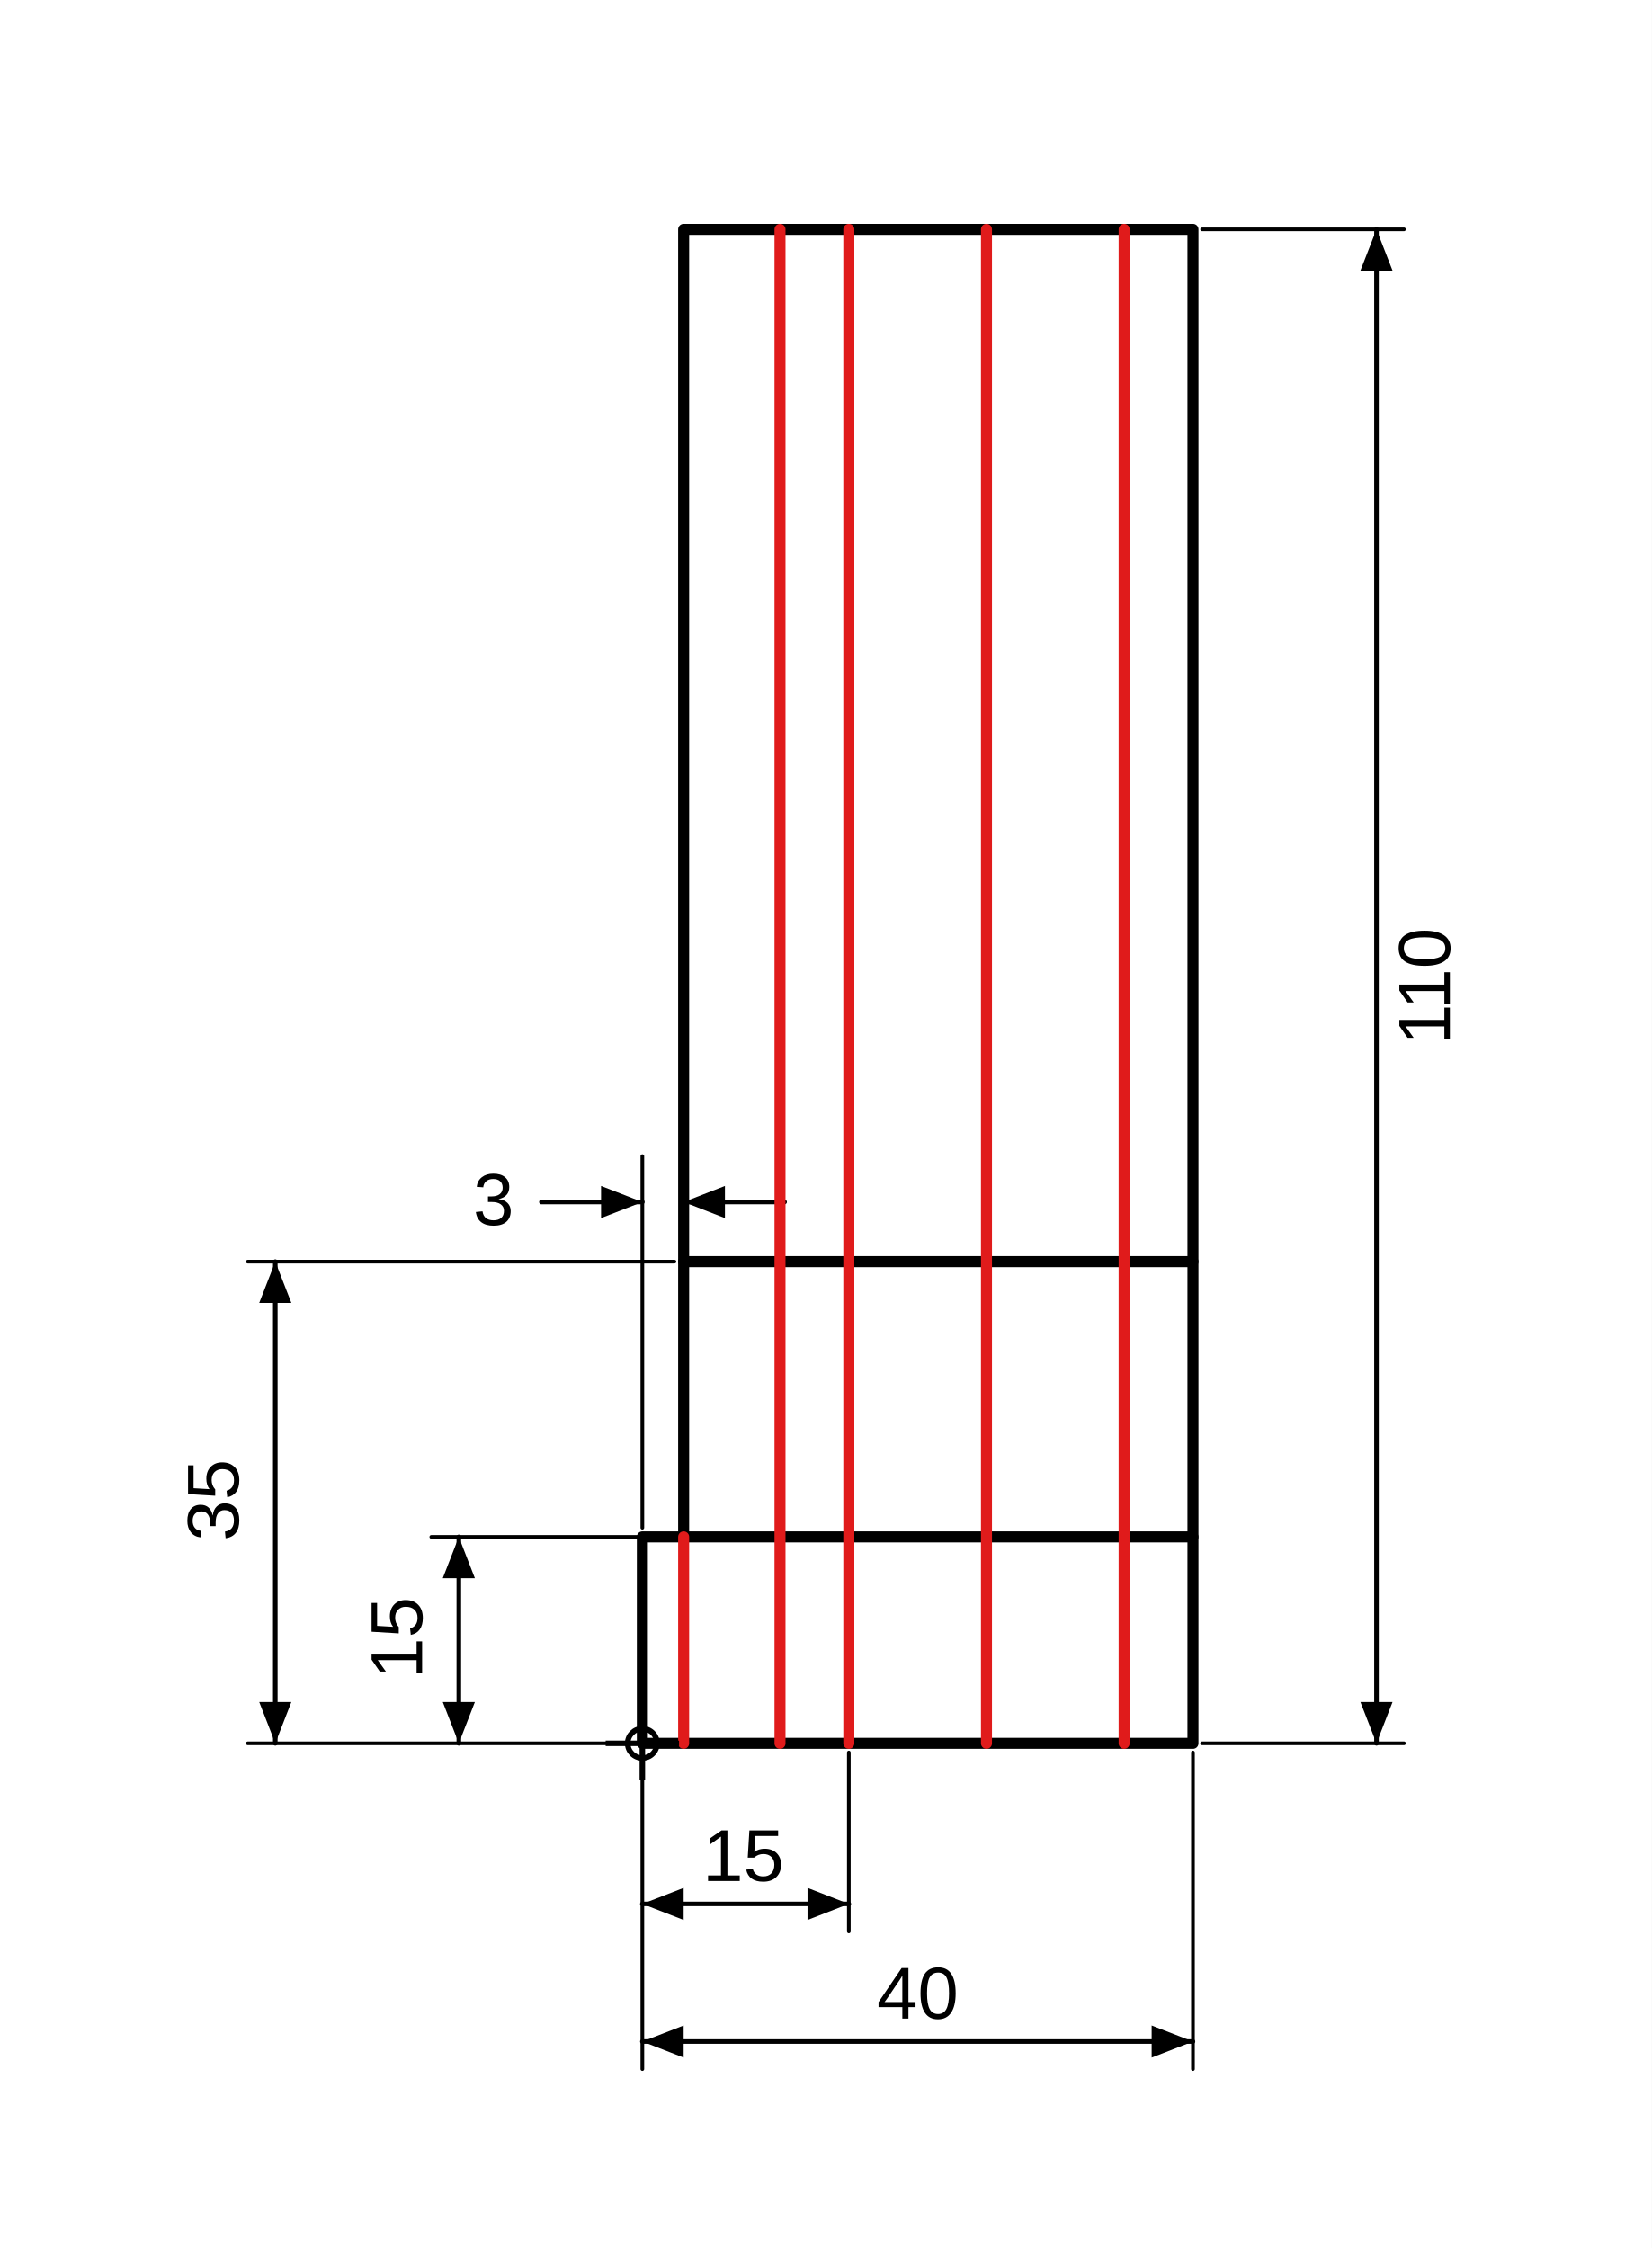
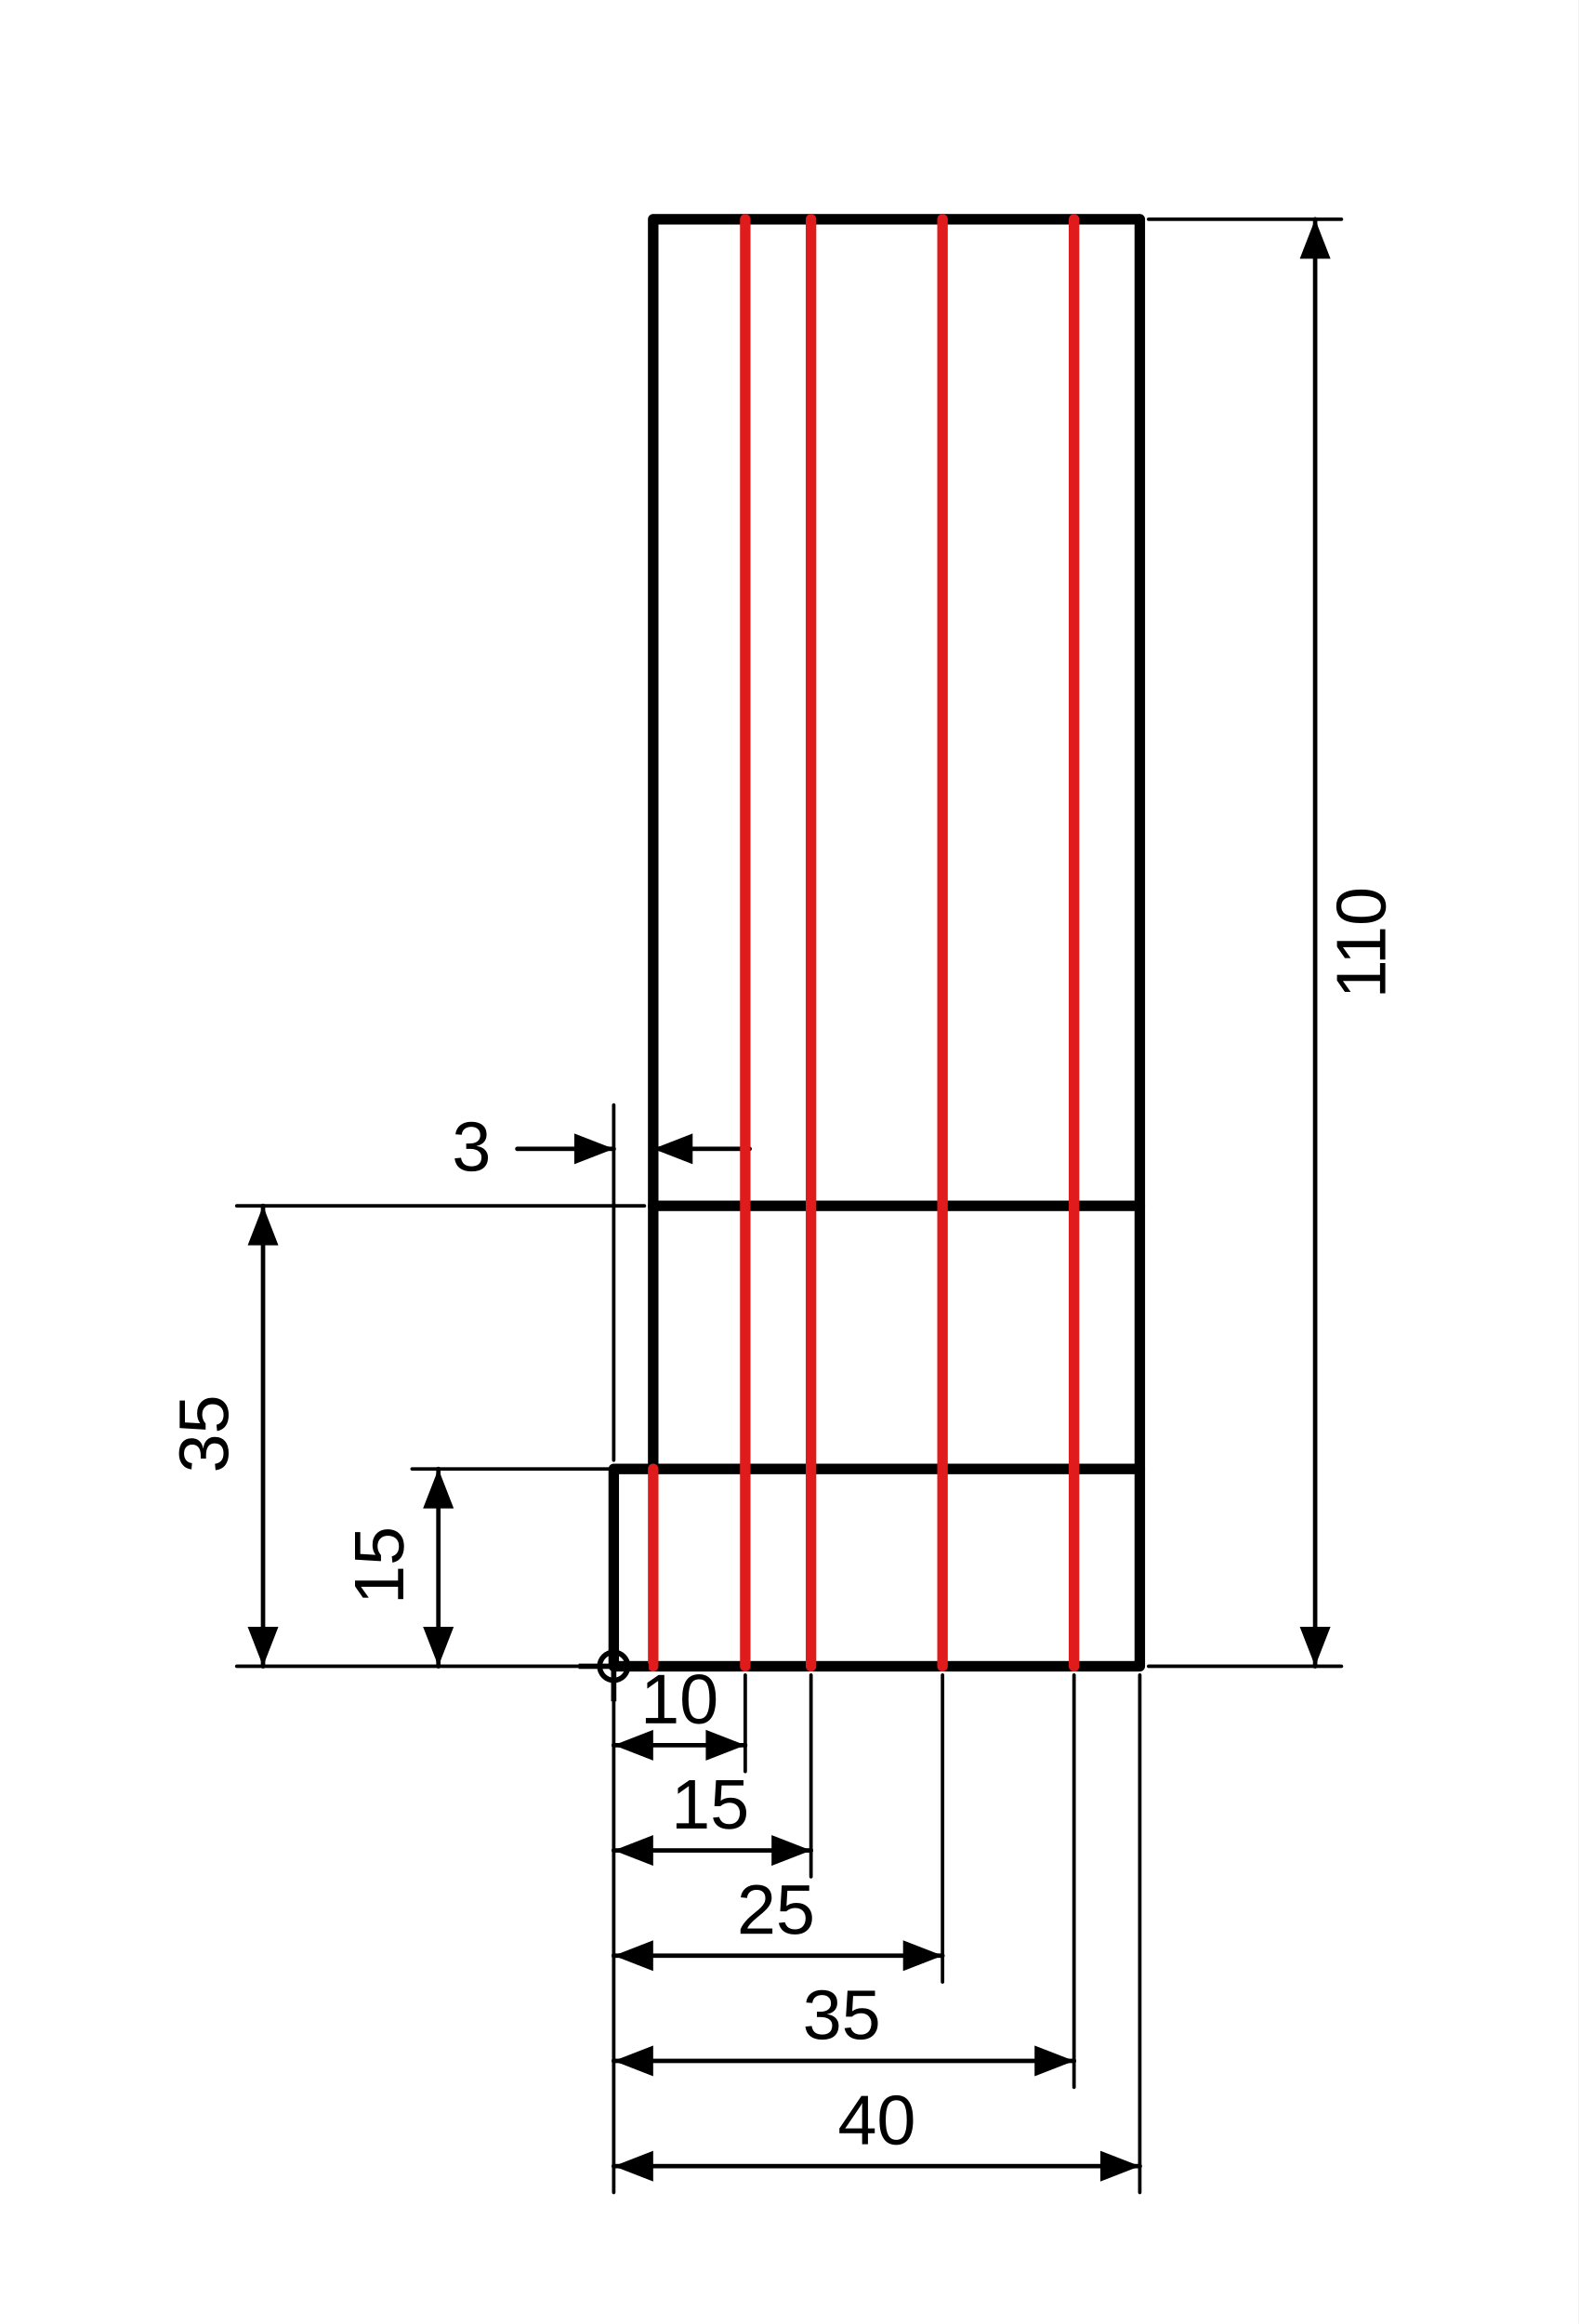
- <svg xmlns="http://www.w3.org/2000/svg" width="360" height="490" viewBox="0 0 360 490">
+ <svg xmlns="http://www.w3.org/2000/svg" width="360" height="530" viewBox="0 0 360 530">
  <defs>
    <marker id="arrEnd" markerWidth="9" markerHeight="7" refX="9" refY="3.5" orient="auto" markerUnits="userSpaceOnUse">
      <polygon points="0,0 9,3.5 0,7" fill="#000" />
    </marker>
    <marker id="arrStart" markerWidth="9" markerHeight="7" refX="0" refY="3.5" orient="auto" markerUnits="userSpaceOnUse">
      <polygon points="9,0 0,3.5 9,7" fill="#000" />
    </marker>
  </defs>
-   <rect x="0" y="0" width="360" height="490" fill="#ffffff" />
+   <rect x="0" y="0" width="360" height="530" fill="#ffffff" />
  <g stroke="#000000" fill="none" stroke-linecap="round" stroke-linejoin="round">
    <g stroke-width="0.8">
      <line x1="262" y1="50" x2="306" y2="50" />
      <line x1="262" y1="380" x2="306" y2="380" />
-       <line x1="140" y1="382" x2="140" y2="451" />
-       <line x1="260" y1="382" x2="260" y2="451" />
-       <line x1="185" y1="382" x2="185" y2="421" />
+       <line x1="140" y1="382" x2="140" y2="500" />
+       <line x1="170" y1="382" x2="170" y2="404" />
+       <line x1="185" y1="382" x2="185" y2="428" />
+       <line x1="215" y1="382" x2="215" y2="452" />
+       <line x1="245" y1="382" x2="245" y2="476" />
+       <line x1="260" y1="382" x2="260" y2="500" />
      <line x1="147" y1="275" x2="54" y2="275" />
      <line x1="138" y1="380" x2="54" y2="380" />
      <line x1="147" y1="335" x2="94" y2="335" />
      <line x1="140" y1="333" x2="140" y2="252" />
      <line x1="149" y1="273" x2="149" y2="252" />
    </g>
    <g stroke-width="1">
      <line x1="300" y1="50" x2="300" y2="380" marker-start="url(#arrStart)" marker-end="url(#arrEnd)" />
-       <line x1="140" y1="445" x2="260" y2="445" marker-start="url(#arrStart)" marker-end="url(#arrEnd)" />
-       <line x1="140" y1="415" x2="185" y2="415" marker-start="url(#arrStart)" marker-end="url(#arrEnd)" />
+       <line x1="140" y1="398" x2="170" y2="398" marker-start="url(#arrStart)" marker-end="url(#arrEnd)" />
+       <line x1="140" y1="422" x2="185" y2="422" marker-start="url(#arrStart)" marker-end="url(#arrEnd)" />
+       <line x1="140" y1="446" x2="215" y2="446" marker-start="url(#arrStart)" marker-end="url(#arrEnd)" />
+       <line x1="140" y1="470" x2="245" y2="470" marker-start="url(#arrStart)" marker-end="url(#arrEnd)" />
+       <line x1="140" y1="494" x2="260" y2="494" marker-start="url(#arrStart)" marker-end="url(#arrEnd)" />
      <line x1="60" y1="275" x2="60" y2="380" marker-start="url(#arrStart)" marker-end="url(#arrEnd)" />
      <line x1="100" y1="335" x2="100" y2="380" marker-start="url(#arrStart)" marker-end="url(#arrEnd)" />
      <line x1="118" y1="262" x2="140" y2="262" marker-end="url(#arrEnd)" />
      <line x1="171" y1="262" x2="149" y2="262" marker-end="url(#arrEnd)" />
    </g>
    <g stroke-width="2.4">
      <path d="M 140 380 L 260 380 L 260 50 L 149 50 L 149 335 L 140 335 Z" />
      <line x1="149" y1="275" x2="260" y2="275" />
      <line x1="149" y1="335" x2="260" y2="335" />
      <g stroke="#e01b1b">
        <line x1="170" y1="50" x2="170" y2="380" />
        <line x1="185" y1="50" x2="185" y2="380" />
        <line x1="215" y1="50" x2="215" y2="380" />
        <line x1="245" y1="50" x2="245" y2="380" />
        <line x1="149" y1="335" x2="149" y2="380" />
      </g>
    </g>
  </g>
  <g stroke="#000000" stroke-width="1.2">
    <line x1="132" y1="380" x2="148" y2="380" />
    <line x1="140" y1="372" x2="140" y2="388" />
  </g>
  <circle cx="140" cy="380" r="3.2" fill="none" stroke="#000000" stroke-width="1.2" />
  <g fill="#000000" font-family="Arial, Helvetica, sans-serif" font-size="16" text-anchor="middle">
-     <text x="200" y="440">40</text>
-     <text x="162" y="410">15</text>
+     <text x="155" y="393">10</text>
+     <text x="162" y="417">15</text>
+     <text x="177" y="441">25</text>
+     <text x="192" y="465">35</text>
+     <text x="200" y="489">40</text>
    <text x="112" y="267" text-anchor="end">3</text>
    <text x="316" y="215" transform="rotate(-90 316 215)">110</text>
    <text x="52" y="327" transform="rotate(-90 52 327)">35</text>
    <text x="92" y="357" transform="rotate(-90 92 357)">15</text>
  </g>
</svg>
